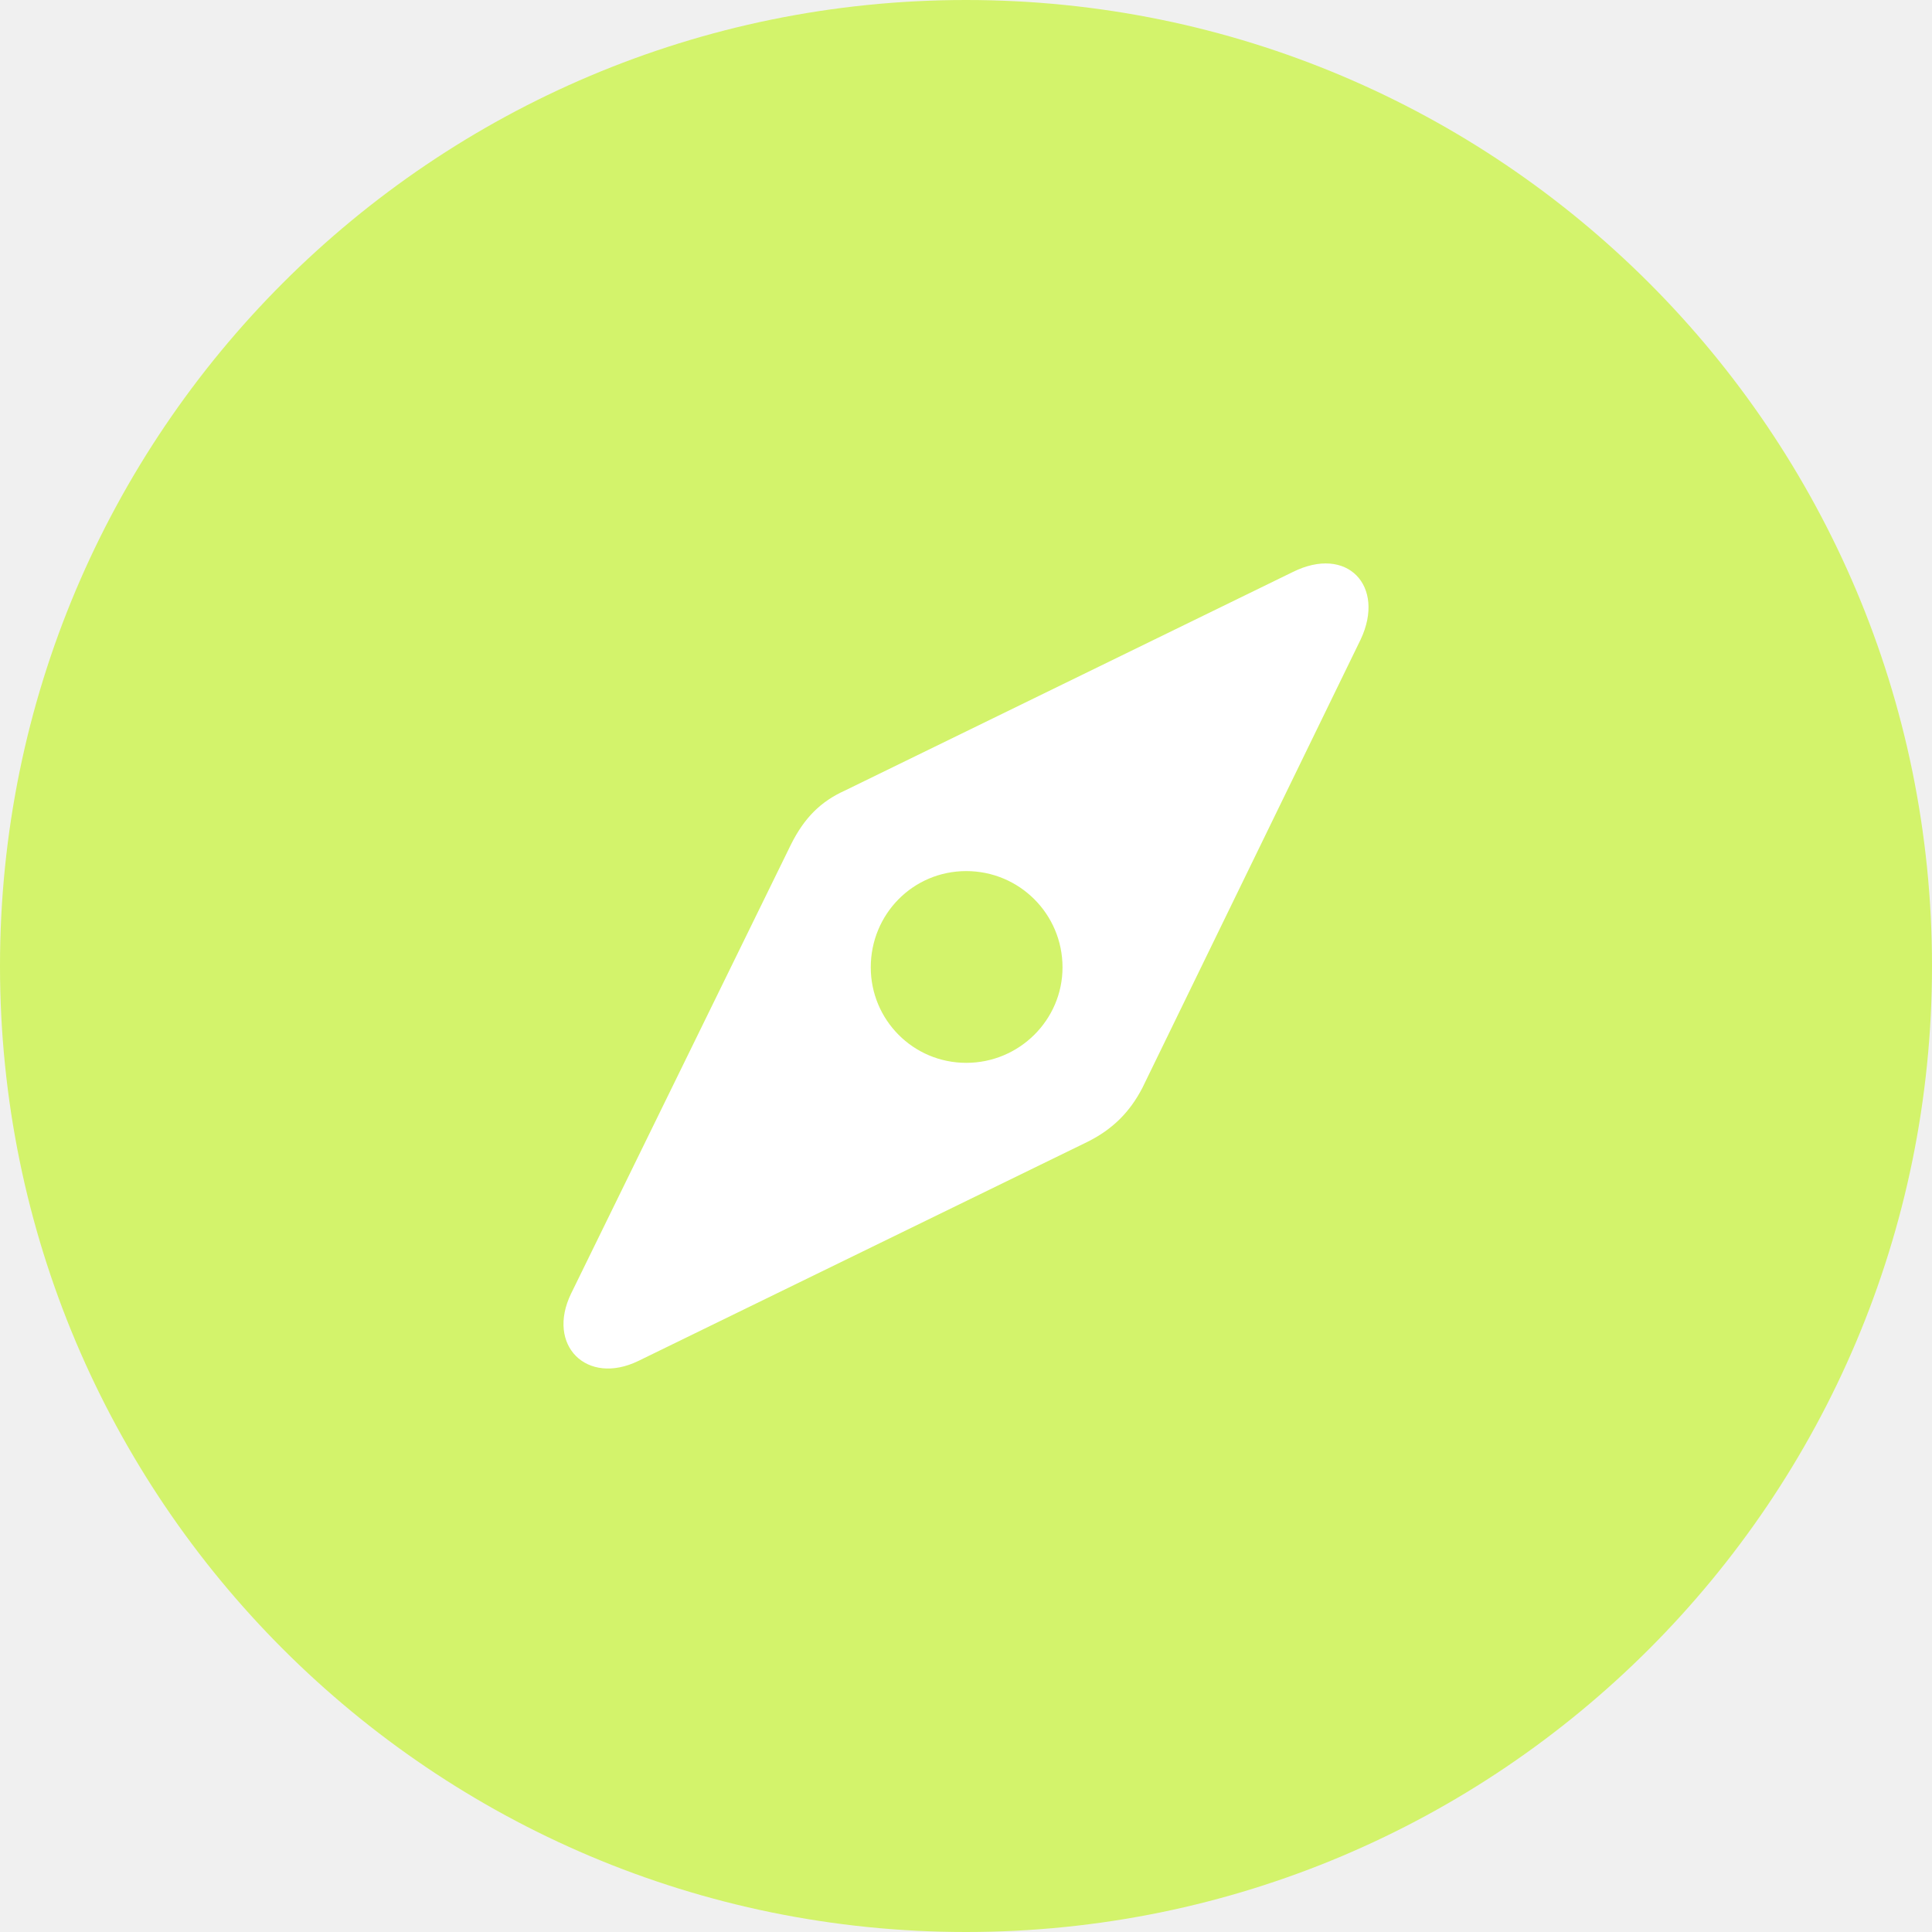
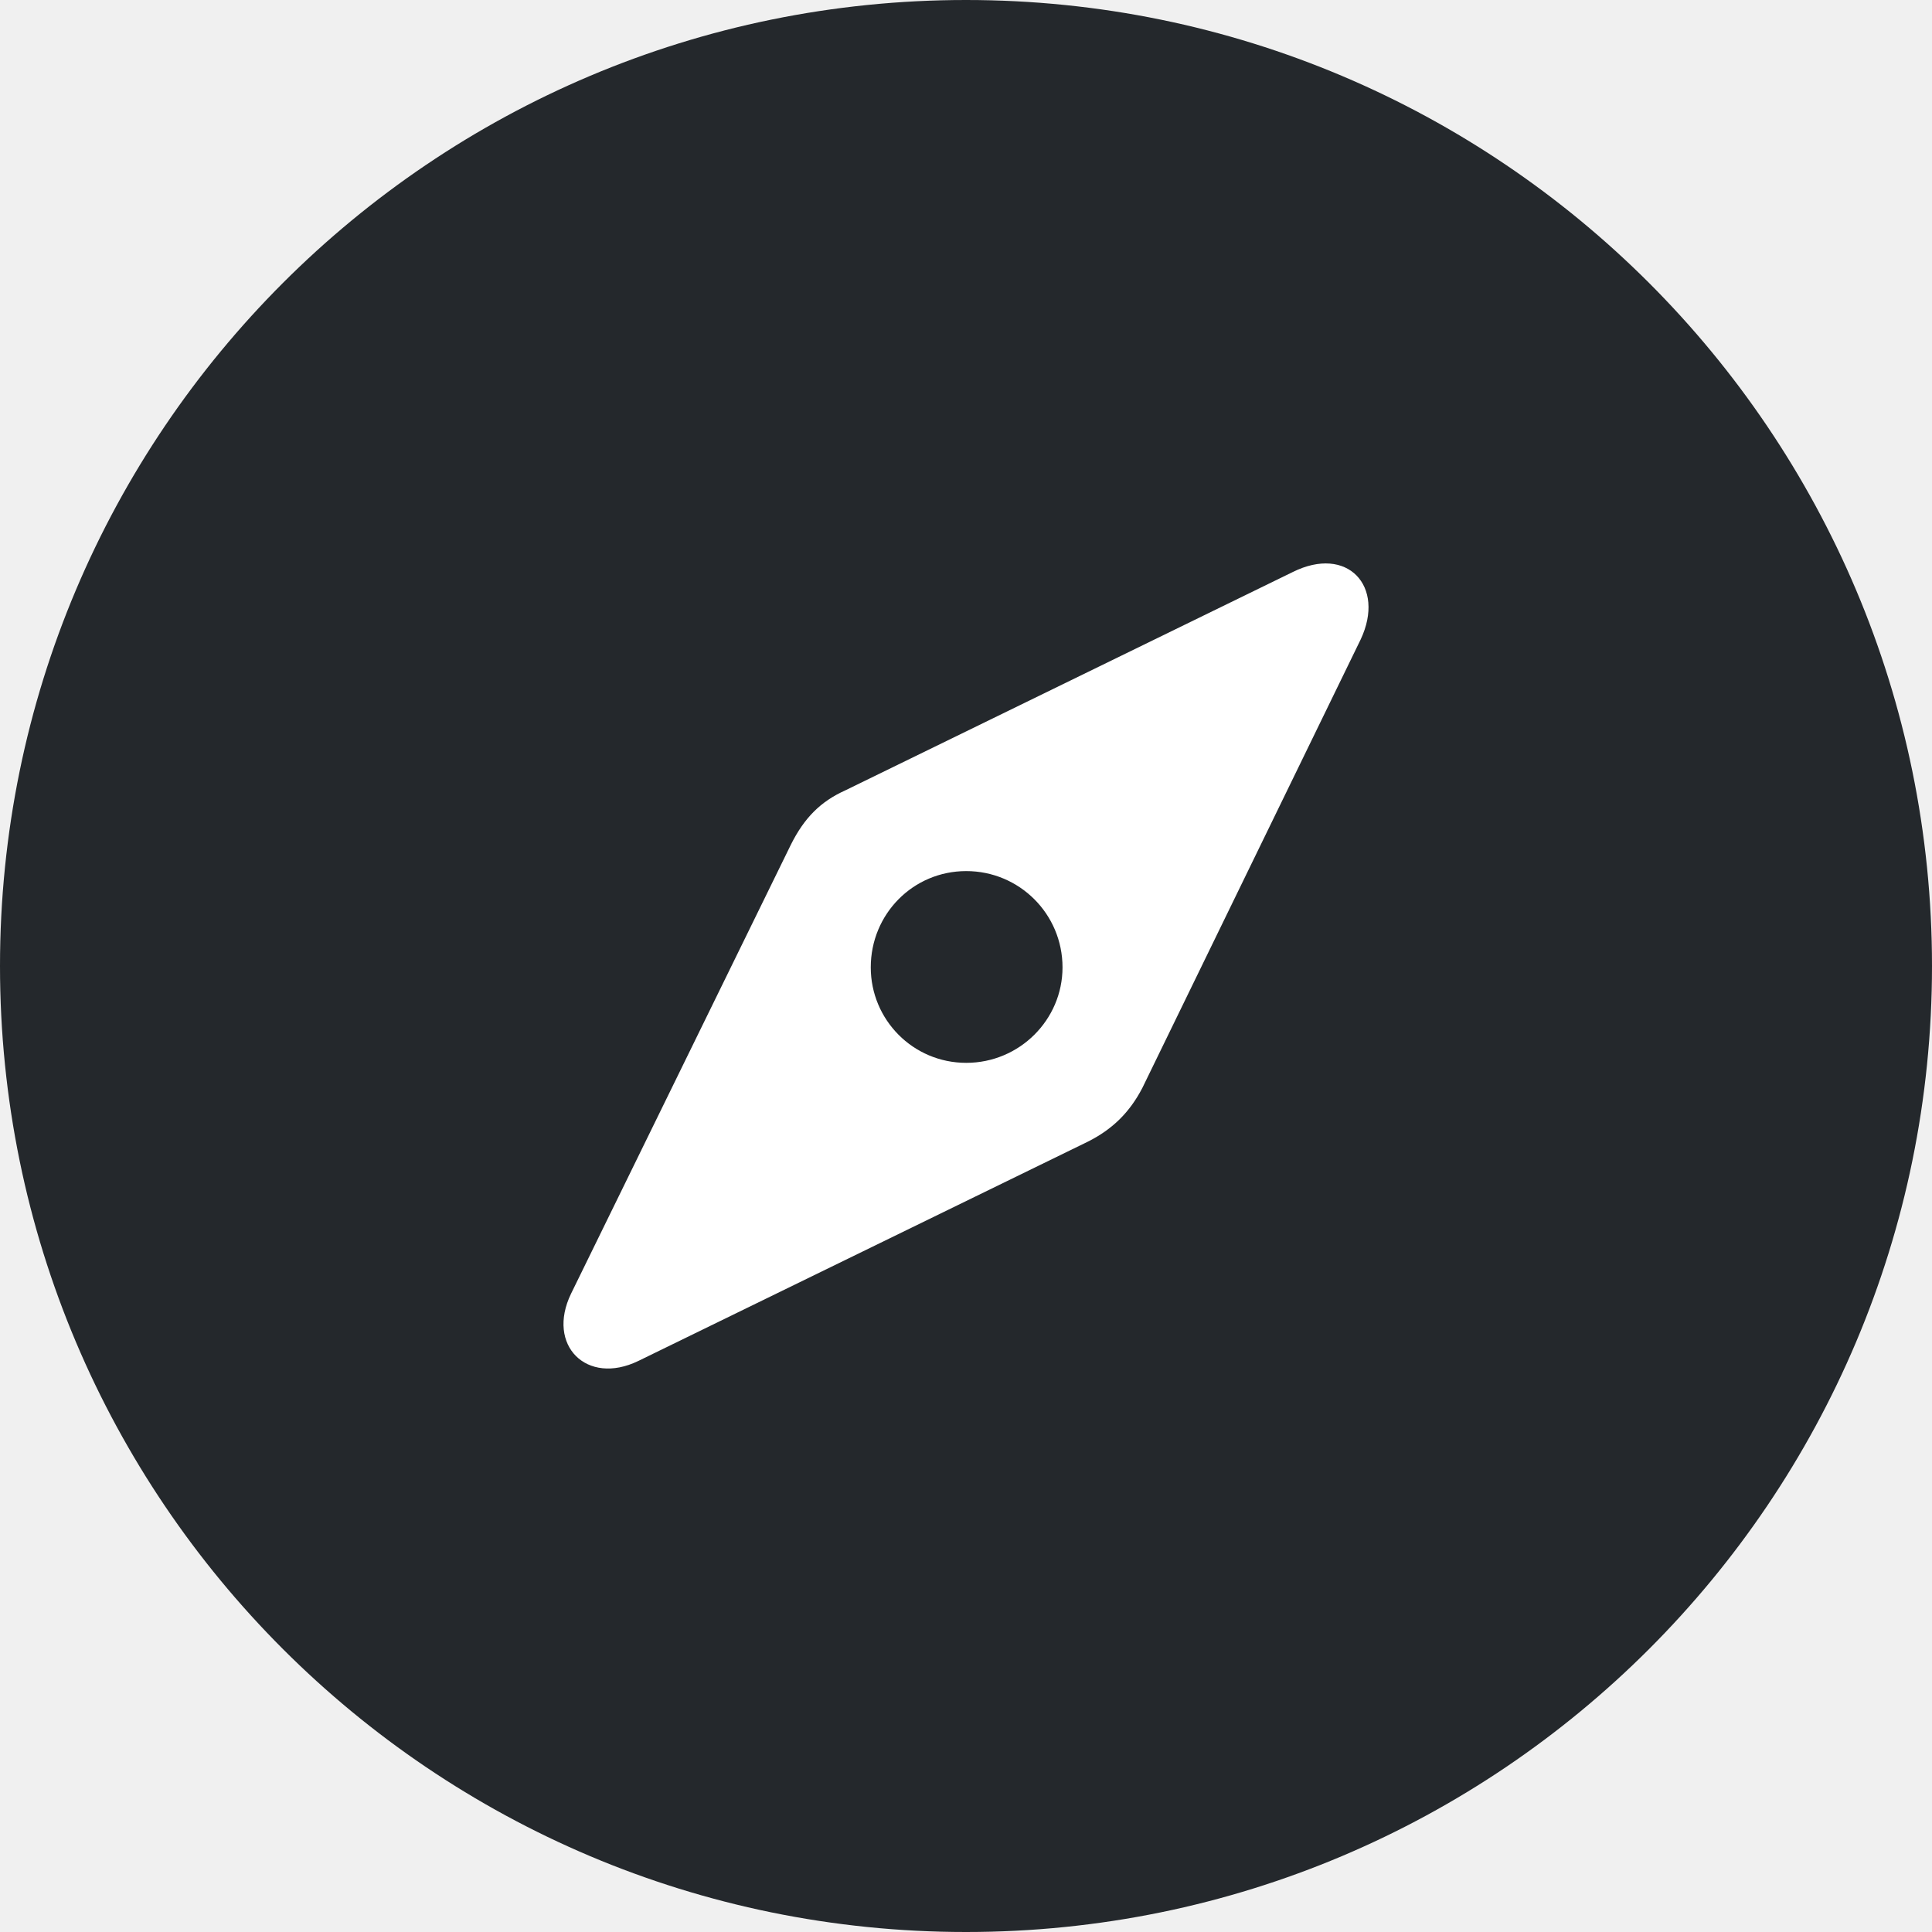
<svg xmlns="http://www.w3.org/2000/svg" width="24" height="24" viewBox="0 0 24 24" fill="none">
-   <rect width="24" height="24" rx="12" fill="#D3F36B" />
+   <rect width="24" height="24" rx="12" fill="#24282C" />
  <path d="M7.93 16.906L13.51 14.184C13.821 14.029 14.035 13.815 14.191 13.514L16.903 7.943C17.214 7.282 16.738 6.767 16.057 7.107L10.497 9.82C10.195 9.956 9.991 10.16 9.826 10.49L7.094 16.07C6.783 16.712 7.289 17.217 7.93 16.906ZM12.003 13.203C11.342 13.203 10.817 12.668 10.817 12.017C10.817 11.355 11.342 10.821 12.003 10.821C12.664 10.821 13.199 11.355 13.199 12.017C13.199 12.668 12.664 13.203 12.003 13.203Z" fill="white" />
</svg>
